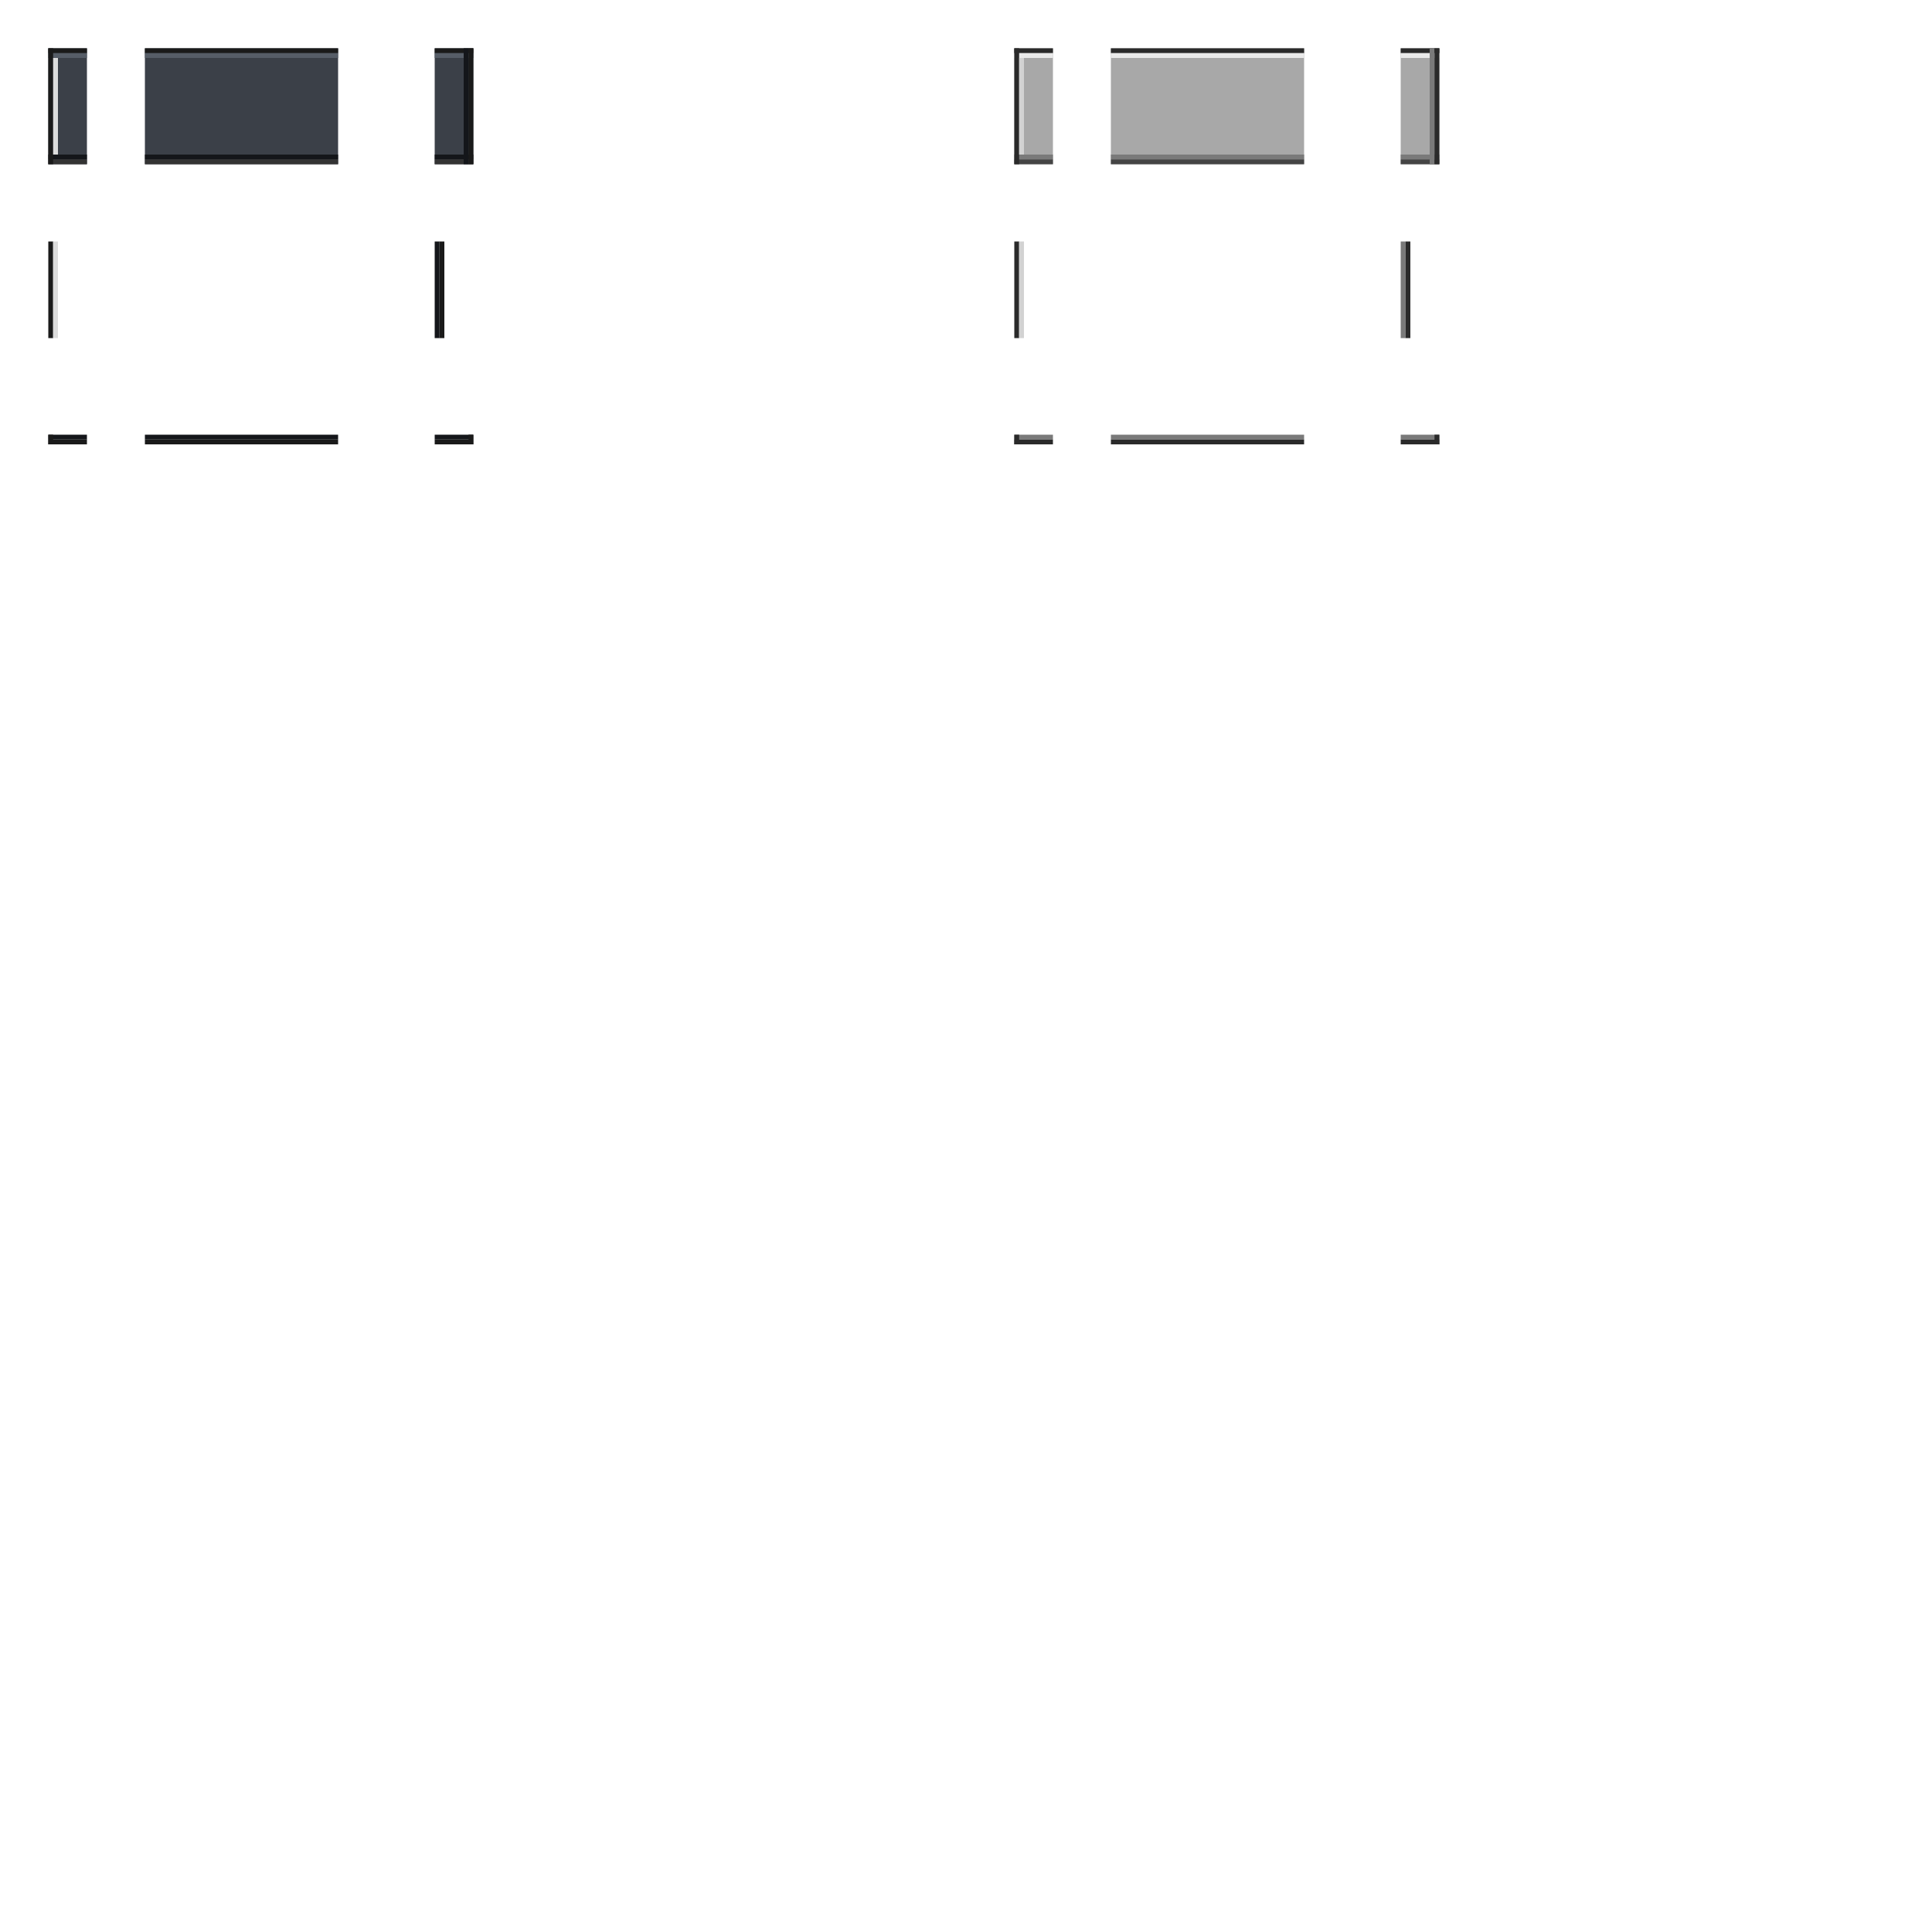
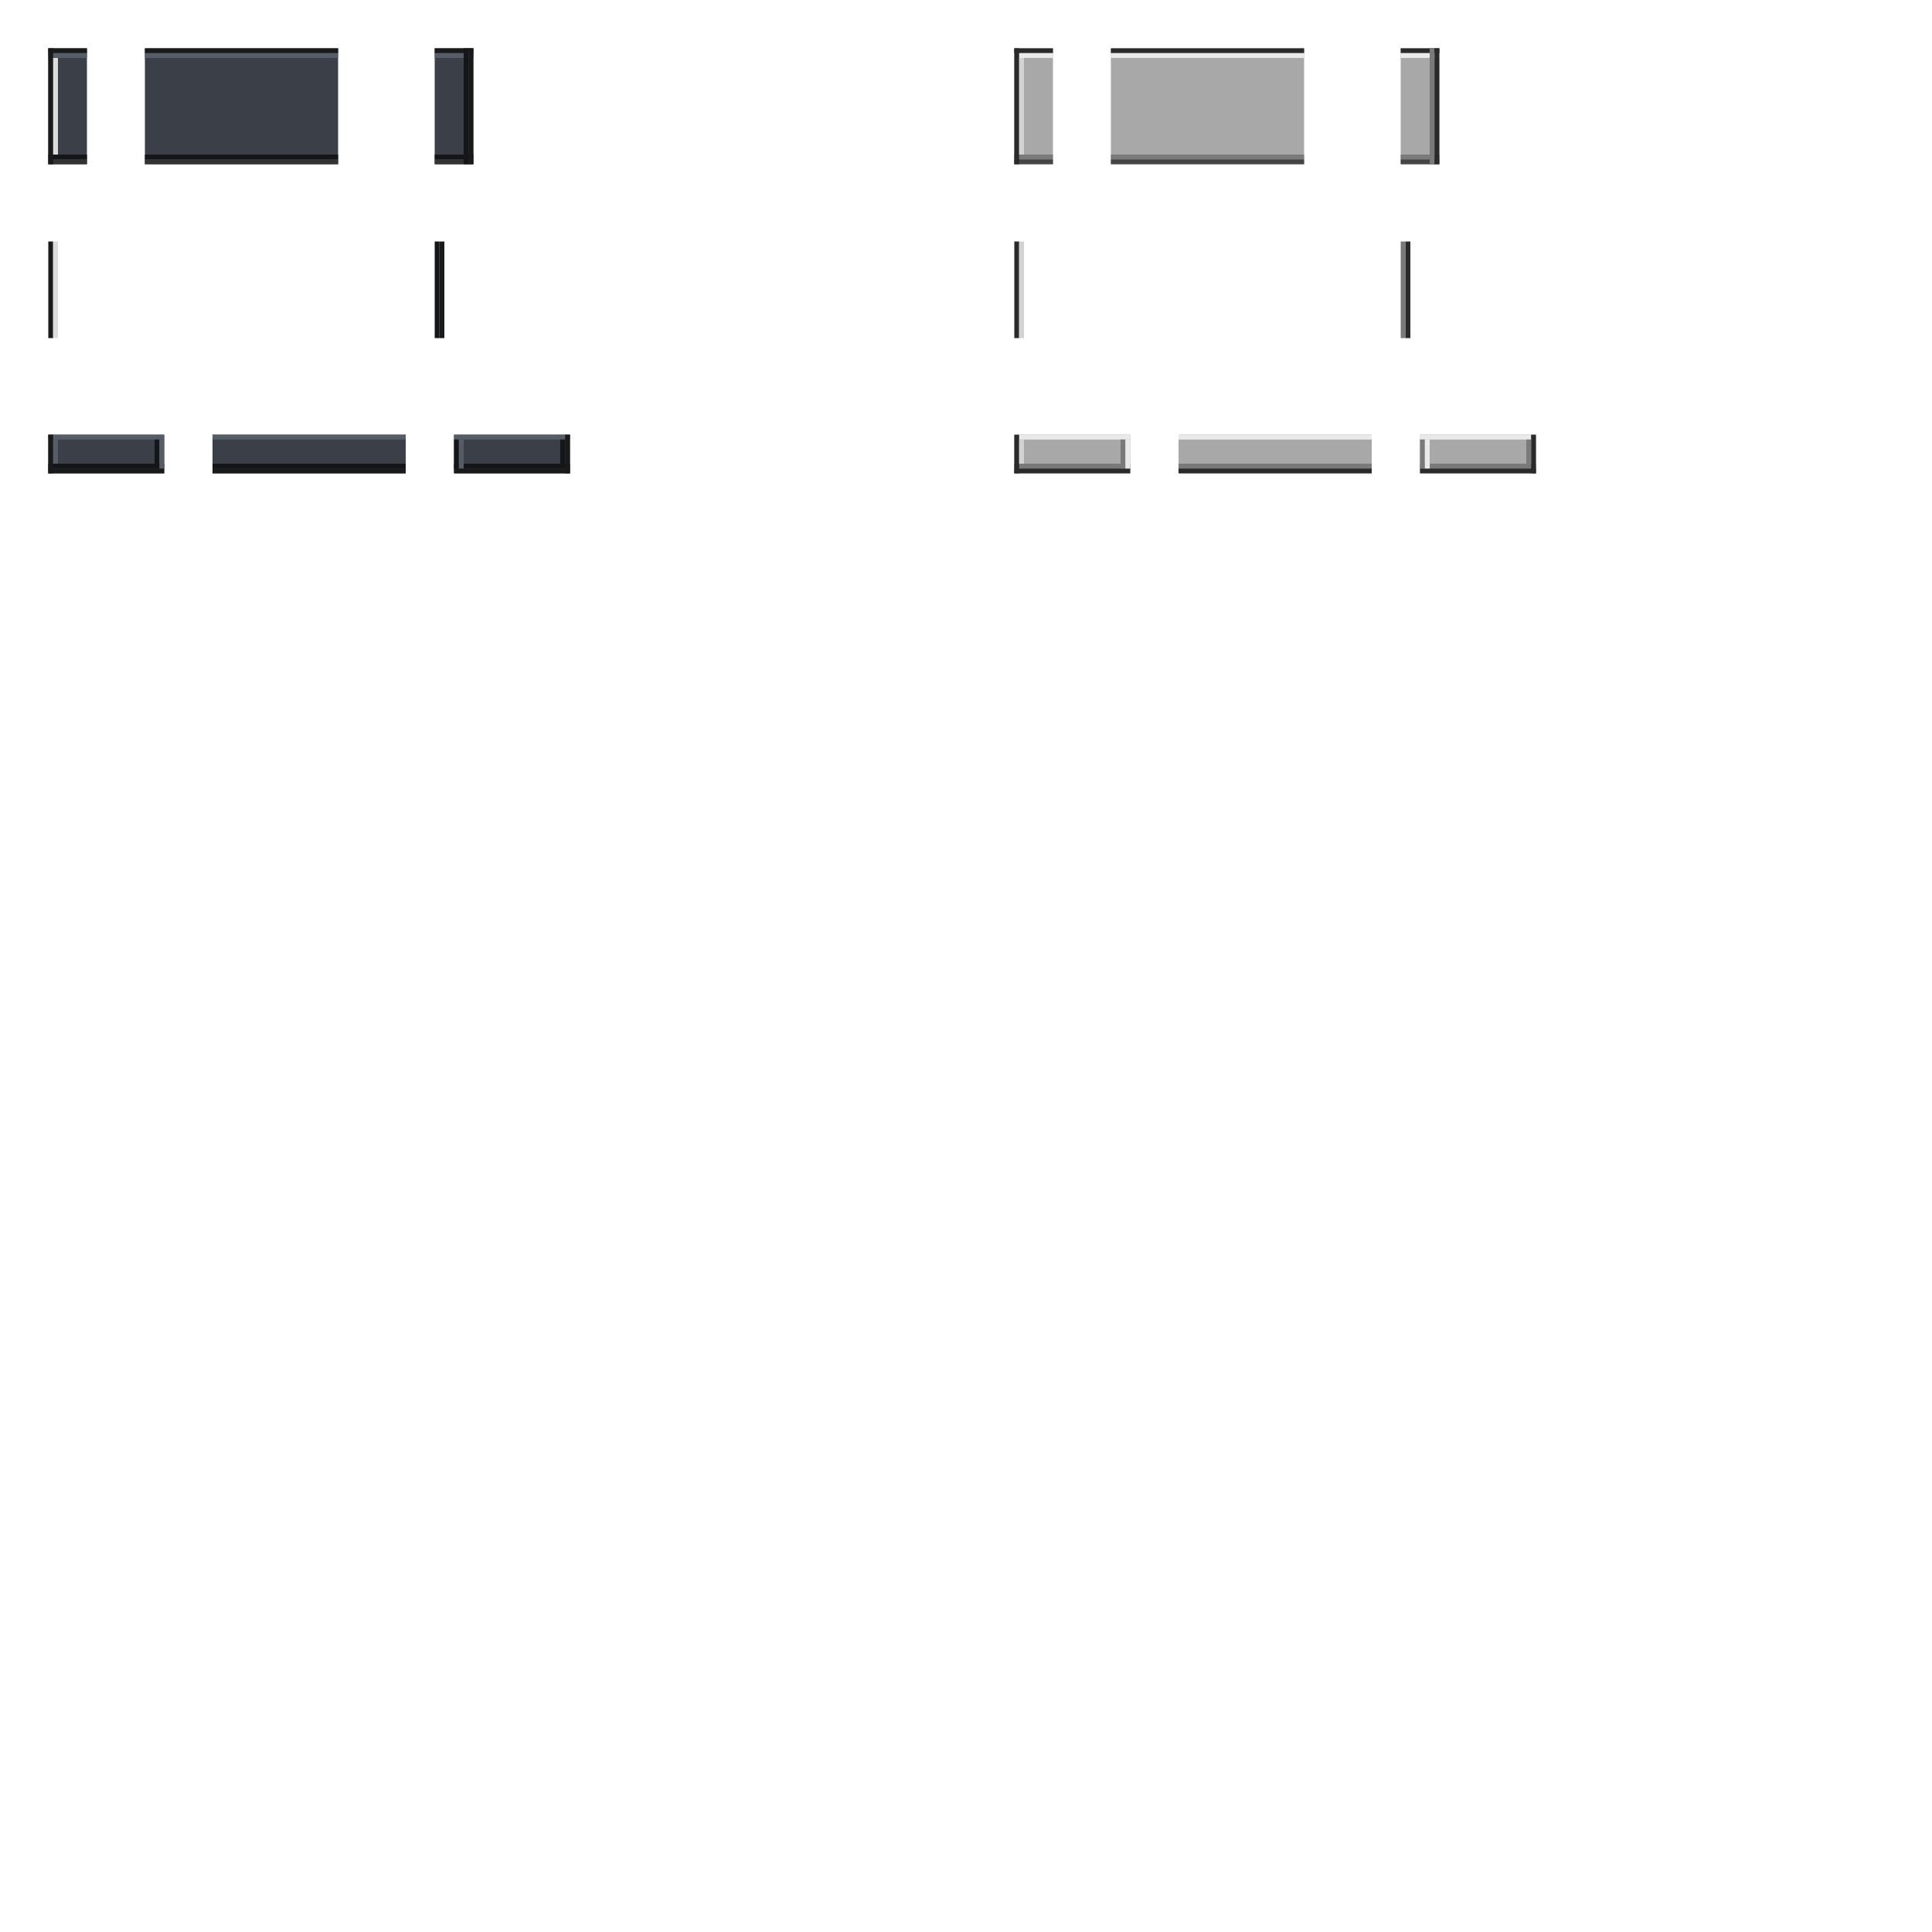
<svg xmlns="http://www.w3.org/2000/svg" version="1.1" width="400" height="400">
  <g id="decoration-topleft" transform="translate(10,10)">
    <rect x="0" y="0" width="8" height="24" fill="#000000" fill-opacity="0" />
    <rect x="0" y="0" width="8" height="24" fill="#3b4048" />
    <rect x="0" y="0" width="8" height="1" fill="#1a1a1a" />
    <rect x="0" y="1" width="8" height="1" fill="#565d67" />
    <rect x="0" y="22" width="8" height="1" fill="#14161a" />
    <rect x="0" y="23" width="8" height="1" fill="#333333" />
    <rect x="0" y="0" width="1" height="24" fill="#1a1a1a" />
    <rect x="1" y="2" width="1" height="20" fill="#dcdcdc" />
  </g>
  <g id="decoration-top" transform="translate(30,10)">
    <rect x="0" y="0" width="40" height="24" fill="#000000" fill-opacity="0" />
    <rect x="0" y="0" width="40" height="24" fill="#3b4048" />
    <rect x="0" y="0" width="40" height="1" fill="#1a1a1a" />
    <rect x="0" y="1" width="40" height="1" fill="#565d67" />
    <rect x="0" y="22" width="40" height="1" fill="#14161a" />
    <rect x="0" y="23" width="40" height="1" fill="#333333" />
  </g>
  <g id="decoration-topright" transform="translate(90,10)">
    <rect x="0" y="0" width="8" height="24" fill="#000000" fill-opacity="0" />
    <rect x="0" y="0" width="8" height="24" fill="#3b4048" />
    <rect x="0" y="0" width="8" height="1" fill="#1a1a1a" />
    <rect x="0" y="1" width="8" height="1" fill="#565d67" />
    <rect x="0" y="22" width="8" height="1" fill="#14161a" />
    <rect x="0" y="23" width="8" height="1" fill="#333333" />
    <rect x="6" y="0" width="1" height="24" fill="#14161a" />
    <rect x="7" y="0" width="1" height="24" fill="#1a1a1a" />
  </g>
  <g id="decoration-left" transform="translate(10,50)">
    <rect x="0" y="0" width="2" height="20" fill="#000000" fill-opacity="0" />
    <rect x="0" y="0" width="1" height="20" fill="#1a1a1a" />
    <rect x="1" y="0" width="1" height="20" fill="#dcdcdc" />
  </g>
  <g id="decoration-center" transform="translate(30,50)">
    <rect x="0" y="0" width="40" height="20" fill="#000000" fill-opacity="0" />
  </g>
  <g id="decoration-right" transform="translate(90,50)">
    <rect x="0" y="0" width="2" height="20" fill="#000000" fill-opacity="0" />
    <rect x="0" y="0" width="1" height="20" fill="#14161a" />
    <rect x="1" y="0" width="1" height="20" fill="#1a1a1a" />
  </g>
  <g id="decoration-bottomleft" transform="translate(10,90)">
-     <rect x="0" y="0" width="8" height="2" fill="#000000" fill-opacity="0" />
-     <rect x="0" y="0" width="8" height="1" fill="#14161a" />
-     <rect x="0" y="1" width="8" height="1" fill="#1a1a1a" />
-     <rect x="0" y="0" width="1" height="2" fill="#1a1a1a" />
+     <rect x="0" y="0" width="24" height="8" fill="#000000" fill-opacity="0" />
+     <rect x="0" y="0" width="24" height="8" fill="#3b4048" />
+     <rect x="0" y="0" width="24" height="1" fill="#565d67" />
+     <rect x="0" y="6" width="24" height="1" fill="#14161a" />
+     <rect x="0" y="7" width="24" height="1" fill="#1a1a1a" />
+     <rect x="0" y="0" width="1" height="8" fill="#1a1a1a" />
+     <rect x="1" y="1" width="1" height="5" fill="#565d67" />
+     <rect x="22" y="1" width="1" height="6" fill="#14161a" />
+     <rect x="23" y="1" width="1" height="6" fill="#565d67" />
  </g>
-   <g id="decoration-bottom" transform="translate(30,90)">
-     <rect x="0" y="0" width="40" height="2" fill="#000000" fill-opacity="0" />
-     <rect x="0" y="0" width="40" height="1" fill="#14161a" />
-     <rect x="0" y="1" width="40" height="1" fill="#1a1a1a" />
+   <g id="decoration-bottom" transform="translate(44,90)">
+     <rect x="0" y="0" width="40" height="8" fill="#000000" fill-opacity="0" />
+     <rect x="0" y="0" width="40" height="8" fill="#3b4048" />
+     <rect x="0" y="0" width="40" height="1" fill="#565d67" />
+     <rect x="0" y="6" width="40" height="1" fill="#14161a" />
+     <rect x="0" y="7" width="40" height="1" fill="#1a1a1a" />
  </g>
-   <g id="decoration-bottomright" transform="translate(90,90)">
-     <rect x="0" y="0" width="8" height="2" fill="#000000" fill-opacity="0" />
-     <rect x="0" y="0" width="8" height="1" fill="#14161a" />
-     <rect x="0" y="1" width="8" height="1" fill="#1a1a1a" />
-     <rect x="7" y="0" width="1" height="2" fill="#1a1a1a" />
+   <g id="decoration-bottomright" transform="translate(94,90)">
+     <rect x="0" y="0" width="24" height="8" fill="#000000" fill-opacity="0" />
+     <rect x="0" y="0" width="24" height="8" fill="#3b4048" />
+     <rect x="0" y="0" width="24" height="1" fill="#565d67" />
+     <rect x="0" y="6" width="24" height="1" fill="#14161a" />
+     <rect x="0" y="7" width="24" height="1" fill="#1a1a1a" />
+     <rect x="23" y="0" width="1" height="8" fill="#1a1a1a" />
+     <rect x="22" y="1" width="1" height="5" fill="#14161a" />
+     <rect x="0" y="1" width="1" height="6" fill="#14161a" />
+     <rect x="1" y="1" width="1" height="6" fill="#565d67" />
  </g>
  <g id="decoration-inactive-topleft" transform="translate(210,10)">
    <rect x="0" y="0" width="8" height="24" fill="#000000" fill-opacity="0" />
    <rect x="0" y="0" width="8" height="24" fill="#a8a8a8" />
    <rect x="0" y="0" width="8" height="1" fill="#2a2a2a" />
    <rect x="0" y="1" width="8" height="1" fill="#eaeaea" />
    <rect x="0" y="22" width="8" height="1" fill="#7a7a7a" />
    <rect x="0" y="23" width="8" height="1" fill="#444444" />
    <rect x="0" y="0" width="1" height="24" fill="#2a2a2a" />
    <rect x="1" y="2" width="1" height="20" fill="#d2d2d2" />
  </g>
  <g id="decoration-inactive-top" transform="translate(230,10)">
    <rect x="0" y="0" width="40" height="24" fill="#000000" fill-opacity="0" />
    <rect x="0" y="0" width="40" height="24" fill="#a8a8a8" />
    <rect x="0" y="0" width="40" height="1" fill="#2a2a2a" />
    <rect x="0" y="1" width="40" height="1" fill="#eaeaea" />
    <rect x="0" y="22" width="40" height="1" fill="#7a7a7a" />
    <rect x="0" y="23" width="40" height="1" fill="#444444" />
  </g>
  <g id="decoration-inactive-topright" transform="translate(290,10)">
    <rect x="0" y="0" width="8" height="24" fill="#000000" fill-opacity="0" />
    <rect x="0" y="0" width="8" height="24" fill="#a8a8a8" />
    <rect x="0" y="0" width="8" height="1" fill="#2a2a2a" />
    <rect x="0" y="1" width="8" height="1" fill="#eaeaea" />
    <rect x="0" y="22" width="8" height="1" fill="#7a7a7a" />
    <rect x="0" y="23" width="8" height="1" fill="#444444" />
    <rect x="6" y="0" width="1" height="24" fill="#7a7a7a" />
    <rect x="7" y="0" width="1" height="24" fill="#2a2a2a" />
  </g>
  <g id="decoration-inactive-left" transform="translate(210,50)">
    <rect x="0" y="0" width="2" height="20" fill="#000000" fill-opacity="0" />
    <rect x="0" y="0" width="1" height="20" fill="#2a2a2a" />
    <rect x="1" y="0" width="1" height="20" fill="#d2d2d2" />
  </g>
  <g id="decoration-inactive-center" transform="translate(230,50)">
    <rect x="0" y="0" width="40" height="20" fill="#000000" fill-opacity="0" />
  </g>
  <g id="decoration-inactive-right" transform="translate(290,50)">
    <rect x="0" y="0" width="2" height="20" fill="#000000" fill-opacity="0" />
    <rect x="0" y="0" width="1" height="20" fill="#7a7a7a" />
    <rect x="1" y="0" width="1" height="20" fill="#2a2a2a" />
  </g>
  <g id="decoration-inactive-bottomleft" transform="translate(210,90)">
-     <rect x="0" y="0" width="8" height="2" fill="#000000" fill-opacity="0" />
-     <rect x="0" y="0" width="8" height="1" fill="#7a7a7a" />
-     <rect x="0" y="1" width="8" height="1" fill="#2a2a2a" />
-     <rect x="0" y="0" width="1" height="2" fill="#2a2a2a" />
+     <rect x="0" y="0" width="24" height="8" fill="#000000" fill-opacity="0" />
+     <rect x="0" y="0" width="24" height="8" fill="#a8a8a8" />
+     <rect x="0" y="0" width="24" height="1" fill="#eaeaea" />
+     <rect x="0" y="6" width="24" height="1" fill="#7a7a7a" />
+     <rect x="0" y="7" width="24" height="1" fill="#2a2a2a" />
+     <rect x="0" y="0" width="1" height="8" fill="#2a2a2a" />
+     <rect x="1" y="1" width="1" height="5" fill="#d2d2d2" />
+     <rect x="22" y="1" width="1" height="6" fill="#7a7a7a" />
+     <rect x="23" y="1" width="1" height="6" fill="#eaeaea" />
  </g>
-   <g id="decoration-inactive-bottom" transform="translate(230,90)">
-     <rect x="0" y="0" width="40" height="2" fill="#000000" fill-opacity="0" />
-     <rect x="0" y="0" width="40" height="1" fill="#7a7a7a" />
-     <rect x="0" y="1" width="40" height="1" fill="#2a2a2a" />
+   <g id="decoration-inactive-bottom" transform="translate(244,90)">
+     <rect x="0" y="0" width="40" height="8" fill="#000000" fill-opacity="0" />
+     <rect x="0" y="0" width="40" height="8" fill="#a8a8a8" />
+     <rect x="0" y="0" width="40" height="1" fill="#eaeaea" />
+     <rect x="0" y="6" width="40" height="1" fill="#7a7a7a" />
+     <rect x="0" y="7" width="40" height="1" fill="#2a2a2a" />
  </g>
-   <g id="decoration-inactive-bottomright" transform="translate(290,90)">
-     <rect x="0" y="0" width="8" height="2" fill="#000000" fill-opacity="0" />
-     <rect x="0" y="0" width="8" height="1" fill="#7a7a7a" />
-     <rect x="0" y="1" width="8" height="1" fill="#2a2a2a" />
-     <rect x="7" y="0" width="1" height="2" fill="#2a2a2a" />
+   <g id="decoration-inactive-bottomright" transform="translate(294,90)">
+     <rect x="0" y="0" width="24" height="8" fill="#000000" fill-opacity="0" />
+     <rect x="0" y="0" width="24" height="8" fill="#a8a8a8" />
+     <rect x="0" y="0" width="24" height="1" fill="#eaeaea" />
+     <rect x="0" y="6" width="24" height="1" fill="#7a7a7a" />
+     <rect x="0" y="7" width="24" height="1" fill="#2a2a2a" />
+     <rect x="23" y="0" width="1" height="8" fill="#2a2a2a" />
+     <rect x="22" y="1" width="1" height="5" fill="#7a7a7a" />
+     <rect x="0" y="1" width="1" height="6" fill="#7a7a7a" />
+     <rect x="1" y="1" width="1" height="6" fill="#eaeaea" />
  </g>
</svg>
